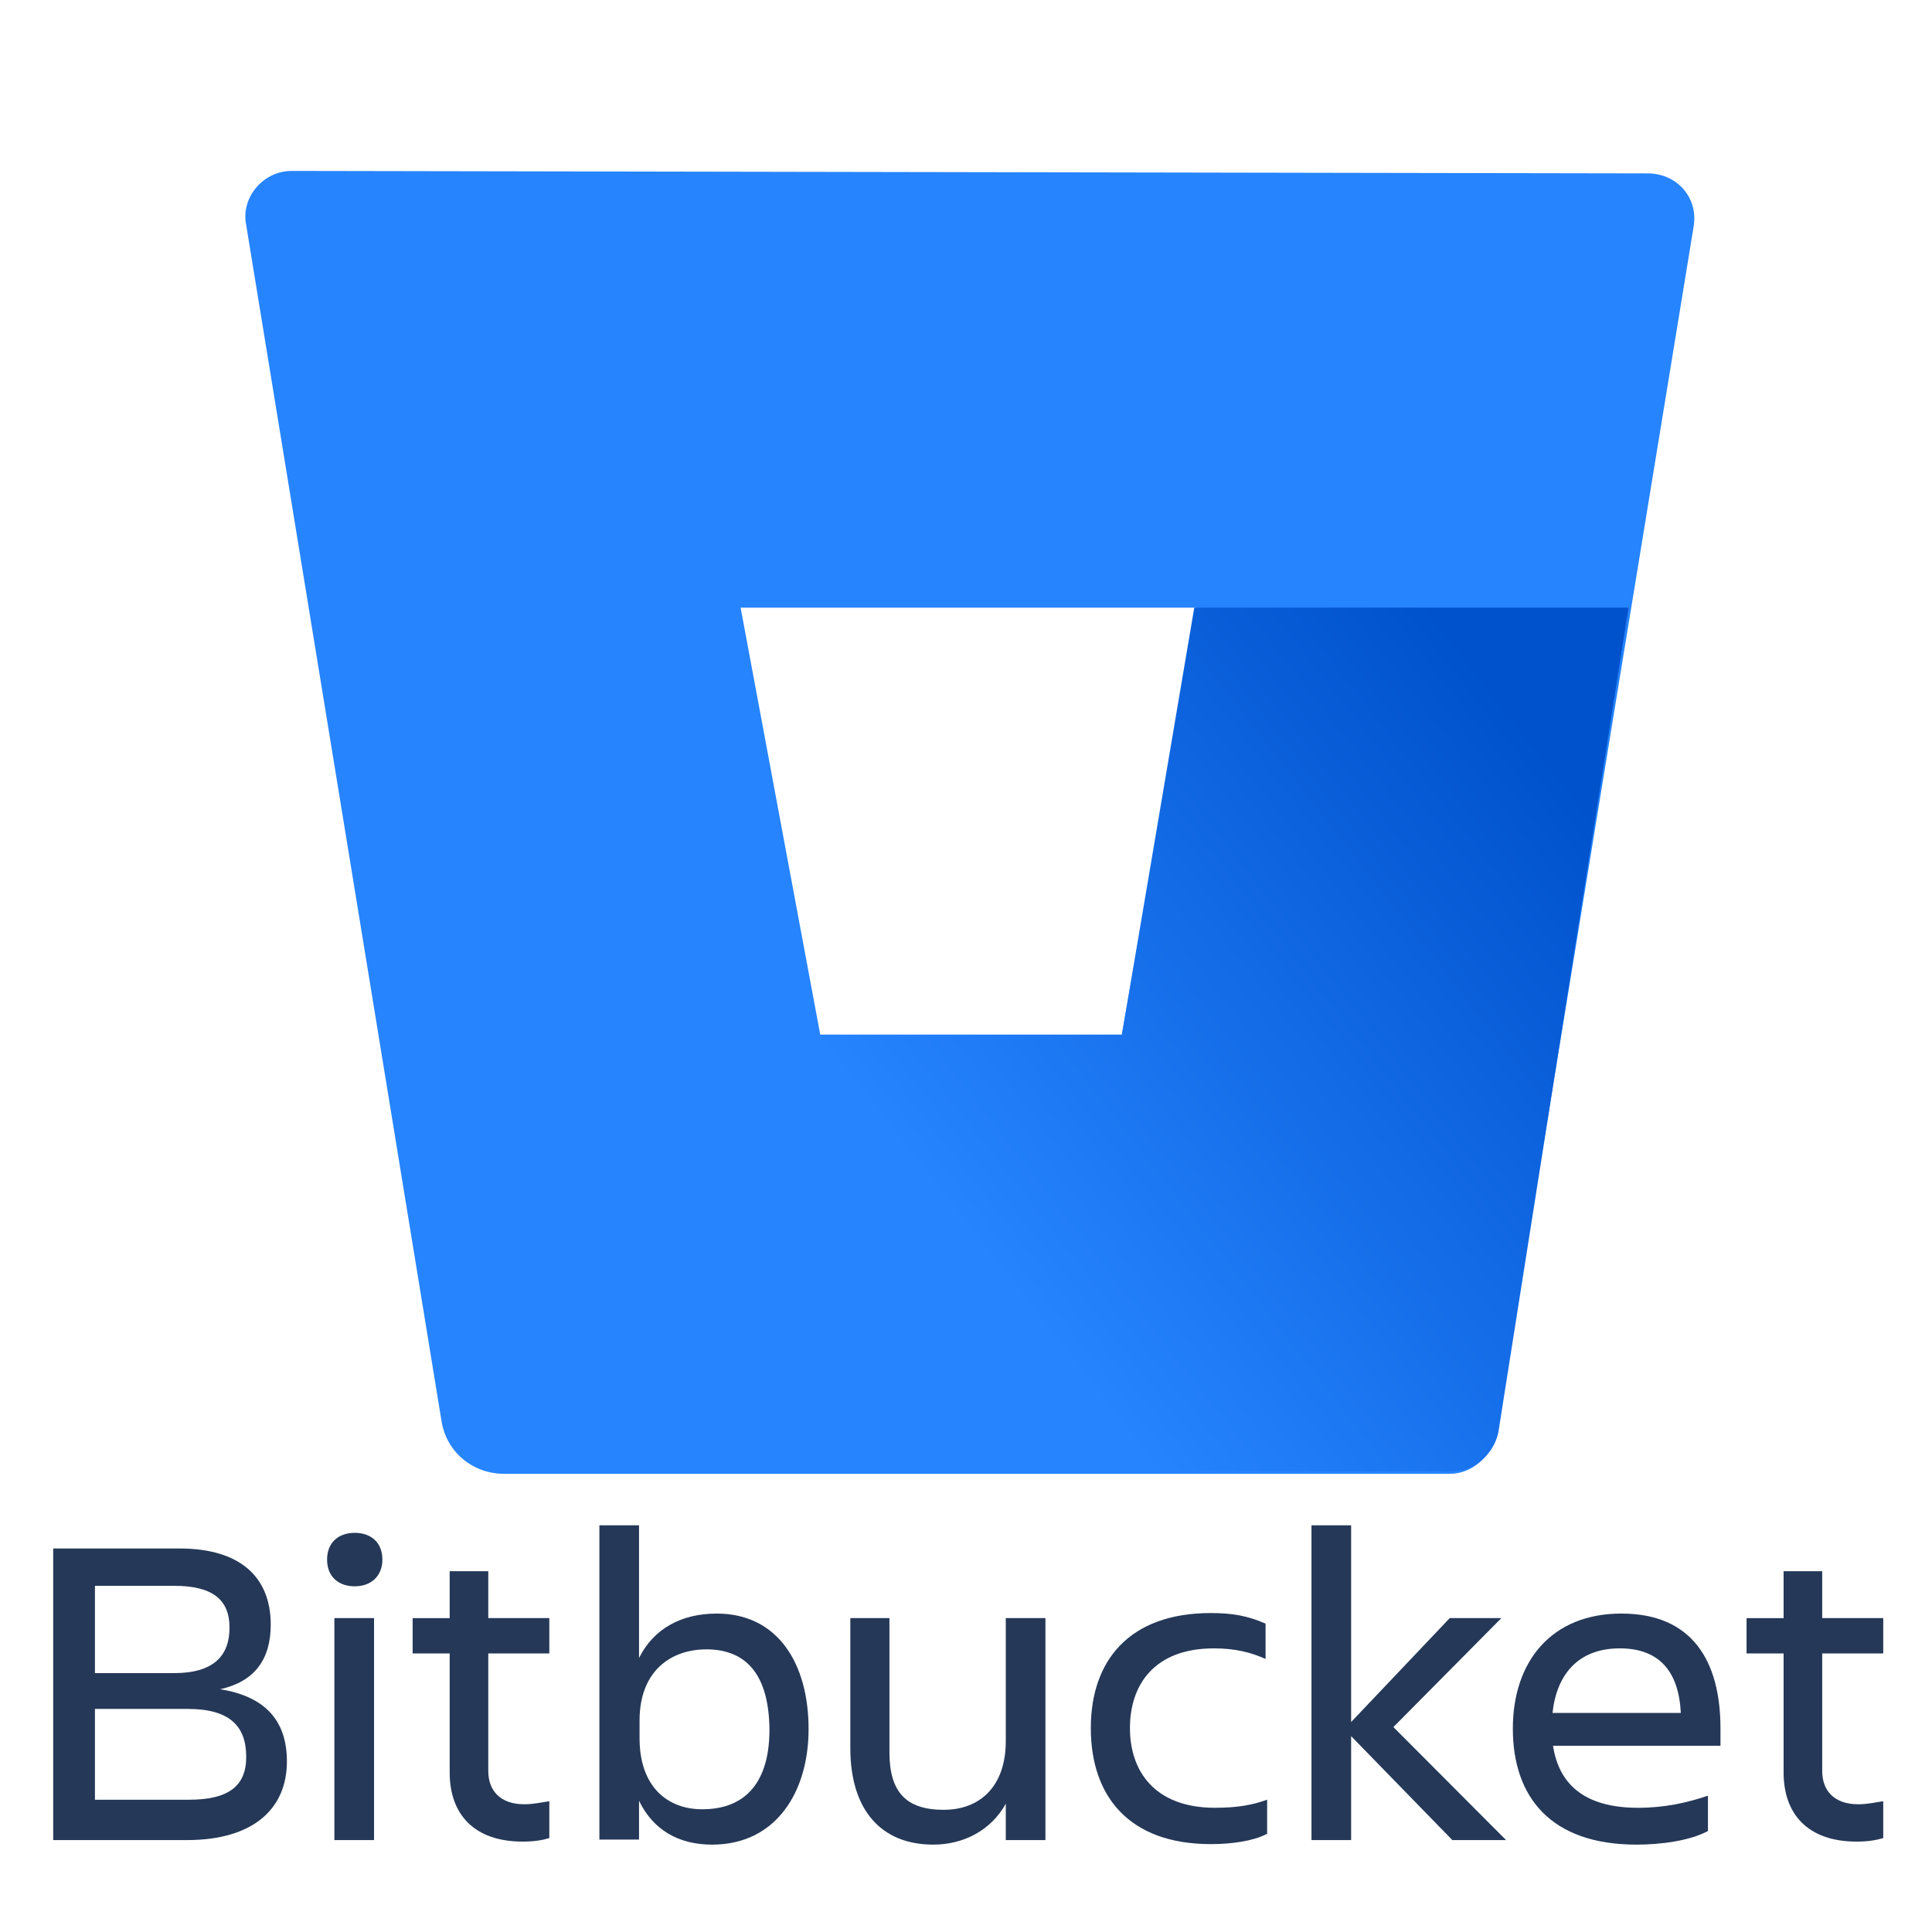
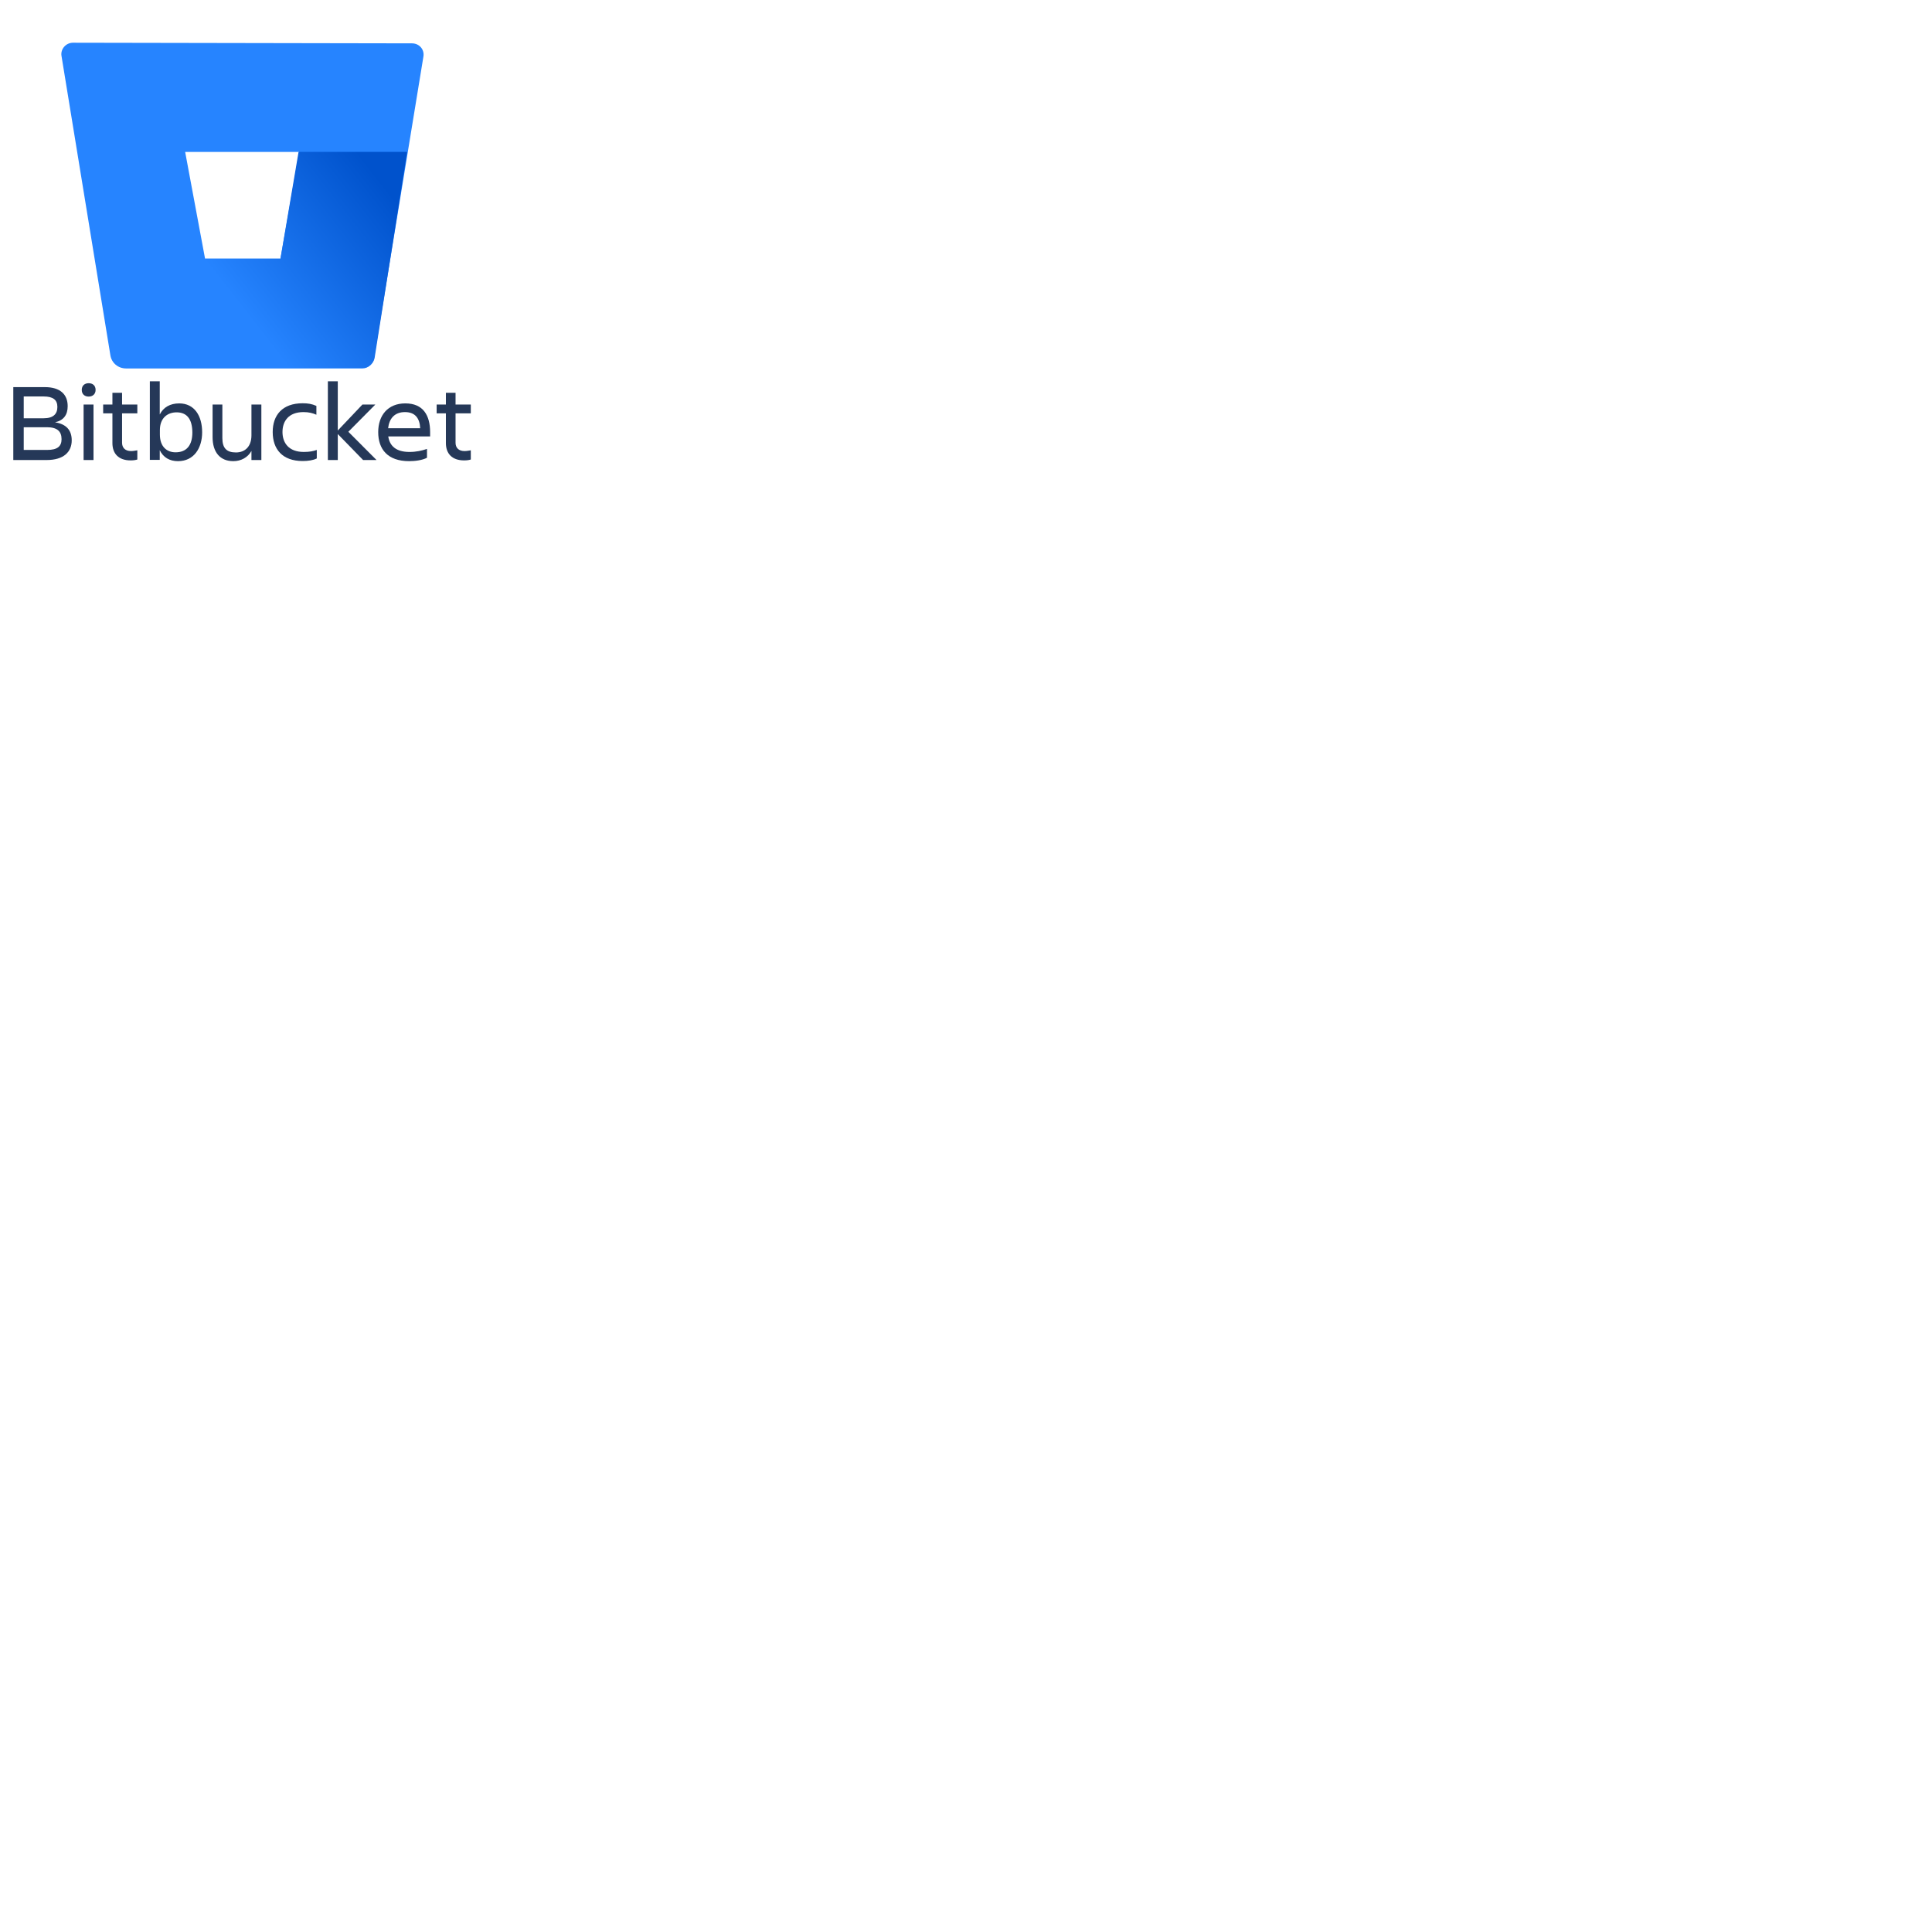
- <svg xmlns="http://www.w3.org/2000/svg" width="32" height="32" viewBox="0 0 32 32" fill="none" version="1.1" id="svg13">
+ <svg xmlns="http://www.w3.org/2000/svg" viewBox="0 0 128 128" fill="none" version="1.1" id="svg13">
  <path d="m 4.834,2.831 c -0.48,0 -0.839,0.44 -0.759,0.879 l 3.237,19.822 c 0.08,0.52 0.52,0.879 1.039,0.879 h 15.665 c 0.36,0 0.679,-0.28 0.759,-0.639 l 3.277,-20.021 c 0.08,-0.48 -0.28,-0.879 -0.759,-0.879 z m 13.747,14.307 h -4.995 l -1.319,-7.073 h 7.553 z" fill="#2684ff" id="path2" />
  <path d="m 26.974,10.064 h -7.193 l -1.199,7.073 h -4.995 l -5.874,6.994 c 0,0 0.28,0.24 0.679,0.24 h 15.665 c 0.36,0 0.679,-0.28 0.759,-0.639 z" fill="url(#paint0_linear)" id="path4" style="fill:url(#paint0_linear)" />
  <defs id="defs11">
    <linearGradient id="paint0_linear" x1="28.593" y1="14.226" x2="16.672" y2="23.532" gradientUnits="userSpaceOnUse" gradientTransform="translate(0.06379604,-2.169065)">
      <stop offset="0.176" stop-color="#0052CC" id="stop6" />
      <stop offset="1" stop-color="#2684FF" id="stop8" />
    </linearGradient>
  </defs>
  <g id="Bitbucket" transform="matrix(0.2404227,0,0,0.2404227,-7.275312,24.30169)">
    <path d="m 33.926,5.599 h 8.697 c 4.241,0 6.289,2.016 6.289,5.248 0,2.433 -1.15,3.927 -3.486,4.449 3.055,0.487 4.6,2.12 4.6,4.97 0,3.197 -2.228,5.422 -6.9,5.422 h -9.2 z m 2.875,8.585 h 5.463 c 2.695,0 3.809,-1.182 3.809,-3.128 0,-1.946 -1.186,-2.885 -3.809,-2.885 h -5.463 z m 0,2.468 v 6.256 h 6.469 c 2.731,0 3.953,-0.938 3.953,-2.954 0,-2.155 -1.186,-3.302 -4.025,-3.302 z" fill="#253858" id="path107" />
    <path d="m 54.699,4.521 c 1.114,0 1.905,0.66 1.905,1.842 0,1.147 -0.791,1.842 -1.905,1.842 -1.114,0 -1.905,-0.66 -1.905,-1.842 0,-1.182 0.791,-1.842 1.905,-1.842 z m -1.402,5.874 h 2.731 v 15.292 h -2.731 z" fill="#253858" id="path109" />
    <path d="m 66.379,23.22 c 0.647,0 1.222,-0.139 1.725,-0.208 v 2.537 c -0.467,0.139 -1.006,0.243 -1.833,0.243 -3.378,0 -5.031,-1.912 -5.031,-4.761 v -8.202 h -2.552 v -2.433 h 2.552 V 7.163 h 2.659 v 3.232 h 4.205 v 2.433 h -4.205 v 8.098 c 0,1.355 0.827,2.294 2.48,2.294 z" fill="#253858" id="path111" />
    <path d="m 74.285,22.976 v 2.676 H 71.554 V 4 h 2.731 v 9.141 c 1.006,-2.016 2.911,-3.058 5.355,-3.058 4.205,0 6.325,3.441 6.325,7.959 0,4.31 -2.228,7.959 -6.649,7.959 -2.3,0 -4.061,-1.008 -5.032,-3.024 z m 4.636,-10.427 c -2.444,0 -4.6,1.494 -4.6,4.9 v 1.216 c 0,3.406 1.977,4.9 4.313,4.9 3.055,0 4.636,-1.946 4.636,-5.491 -0.036,-3.719 -1.545,-5.526 -4.349,-5.526 z" fill="#253858" id="path113" />
    <path d="m 88.805,10.395 h 2.731 v 9.245 c 0,2.746 1.15,3.962 3.738,3.962 2.516,0 4.277,-1.633 4.277,-4.727 v -8.48 h 2.731 V 25.687 H 99.551 V 23.185 C 98.544,24.992 96.675,26 94.555,26 90.925,26 88.841,23.567 88.841,19.362 v -8.967 z" fill="#253858" id="path115" />
    <path d="m 117.52,25.27 c -0.934,0.487 -2.408,0.695 -3.845,0.695 -5.643,0 -8.266,-3.302 -8.266,-7.994 0,-4.622 2.623,-7.924 8.266,-7.924 1.437,0 2.515,0.174 3.773,0.73 v 2.433 c -1.006,-0.452 -2.084,-0.73 -3.558,-0.73 -4.097,0 -5.786,2.502 -5.786,5.491 0,2.989 1.725,5.491 5.858,5.491 1.618,0 2.624,-0.209 3.594,-0.556 v 2.363 z" fill="#253858" id="path117" />
    <path d="M 120.611,25.687 V 4 h 2.731 v 13.555 l 6.793,-7.16 h 3.558 l -7.44,7.507 7.763,7.785 h -3.702 l -6.972,-7.16 v 7.16 z" fill="#253858" id="path119" />
    <path d="m 143.001,26 c -5.93,0 -8.518,-3.302 -8.518,-7.994 0,-4.622 2.66,-7.924 7.476,-7.924 4.887,0 6.828,3.267 6.828,7.924 v 1.182 h -11.536 c 0.395,2.607 2.12,4.275 5.858,4.275 1.833,0 3.378,-0.348 4.816,-0.834 v 2.433 C 146.631,25.757 144.618,26 143.001,26 Z m -5.786,-9.071 h 8.841 c -0.144,-2.85 -1.474,-4.449 -4.205,-4.449 -2.875,0 -4.349,1.807 -4.636,4.449 z" fill="#253858" id="path121" />
    <path d="m 158.275,23.22 c 0.647,0 1.222,-0.139 1.725,-0.208 v 2.537 c -0.467,0.139 -1.006,0.243 -1.833,0.243 -3.378,0 -5.031,-1.912 -5.031,-4.761 v -8.202 h -2.552 v -2.433 h 2.552 V 7.163 h 2.659 V 10.395 H 160 v 2.433 h -4.205 v 8.098 c 0,1.355 0.827,2.294 2.48,2.294 z" fill="#253858" id="path123" />
  </g>
</svg>
